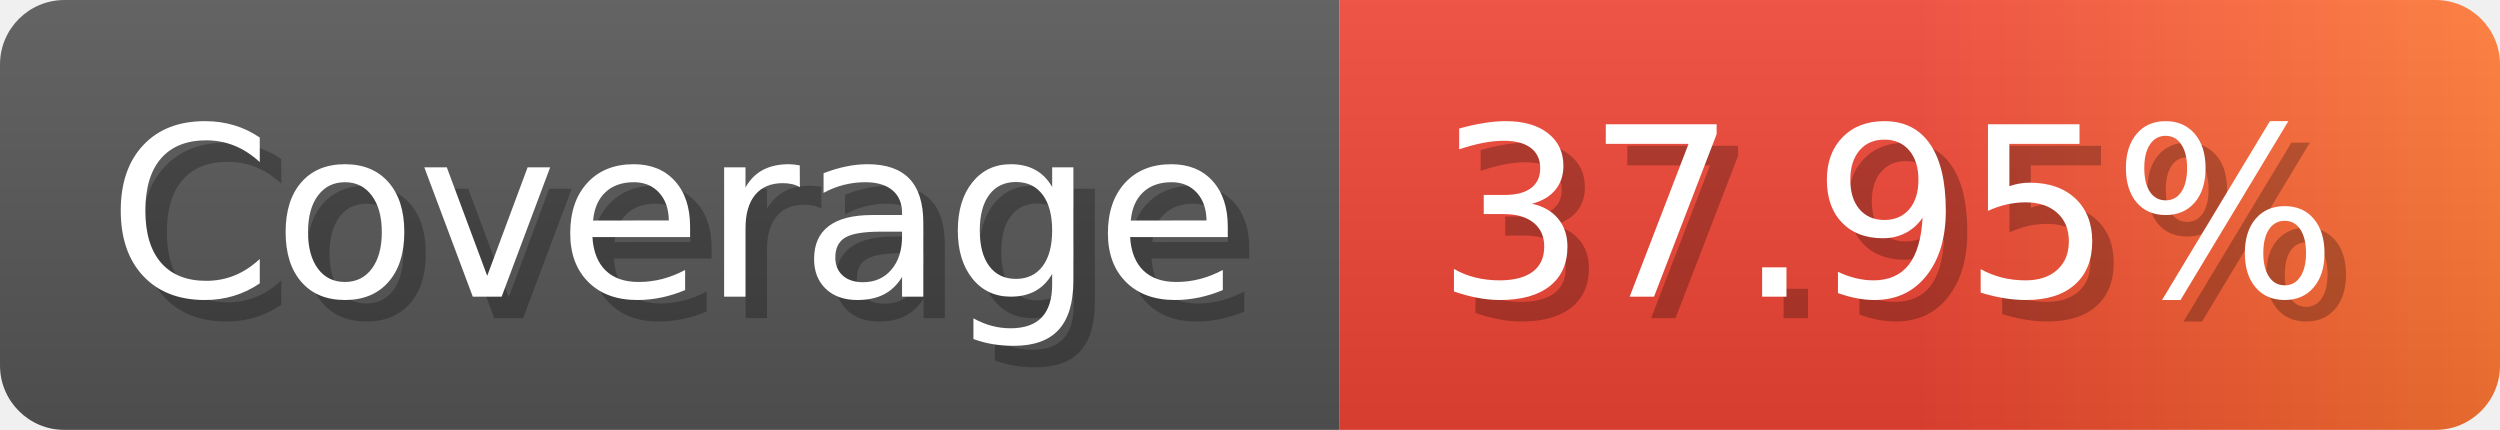
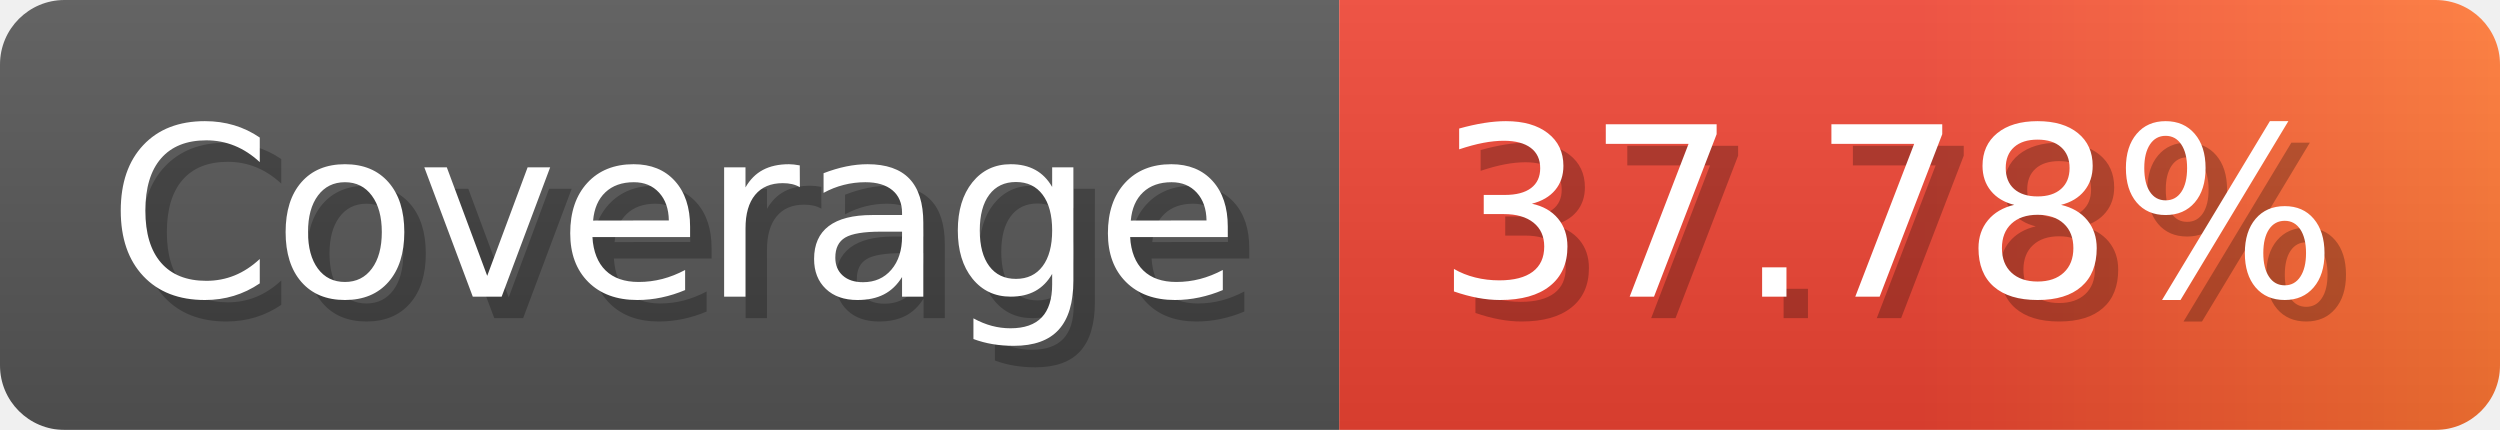
- <svg xmlns="http://www.w3.org/2000/svg" width="116.3" height="20" viewBox="0 0 1163 200" role="img" aria-label="Coverage: 37.95%">
+ <svg xmlns="http://www.w3.org/2000/svg" width="116.3" height="20" viewBox="0 0 1163 200" role="img" aria-label="Coverage: 37.78%">
  <linearGradient id="a" x2="0" y2="100%">
    <stop offset="0" stop-opacity=".1" stop-color="#EEE" />
    <stop offset="1" stop-opacity=".1" />
  </linearGradient>
  <mask id="m">
    <rect width="1163" height="200" rx="30" fill="#FFF" />
  </mask>
  <g mask="url(#m)">
    <rect width="623" height="200" fill="#555" />
    <rect width="540" height="200" fill="url(#x)" x="623" />
    <rect width="1163" height="200" fill="url(#a)" />
  </g>
  <g aria-hidden="true" fill="#fff" text-anchor="start" font-family="Verdana,DejaVu Sans,sans-serif" font-size="110">
    <text x="60" y="148" textLength="523" fill="#000" opacity="0.25">Coverage</text>
    <text x="50" y="138" textLength="523">Coverage</text>
-     <text x="678" y="148" textLength="440" fill="#000" opacity="0.25">37.95%</text>
-     <text x="668" y="138" textLength="440">37.95%</text>
+     <text x="678" y="148" textLength="440" fill="#000" opacity="0.25">37.78%</text>
+     <text x="668" y="138" textLength="440">37.78%</text>
  </g>
  <linearGradient id="x" x1="0%" y1="0%" x2="100%" y2="0%">
    <stop offset="0%" style="stop-color:#E43" />
    <stop offset="50%" style="stop-color:#E43" />
    <stop offset="100%" style="stop-color:#F73" />
  </linearGradient>
</svg>
